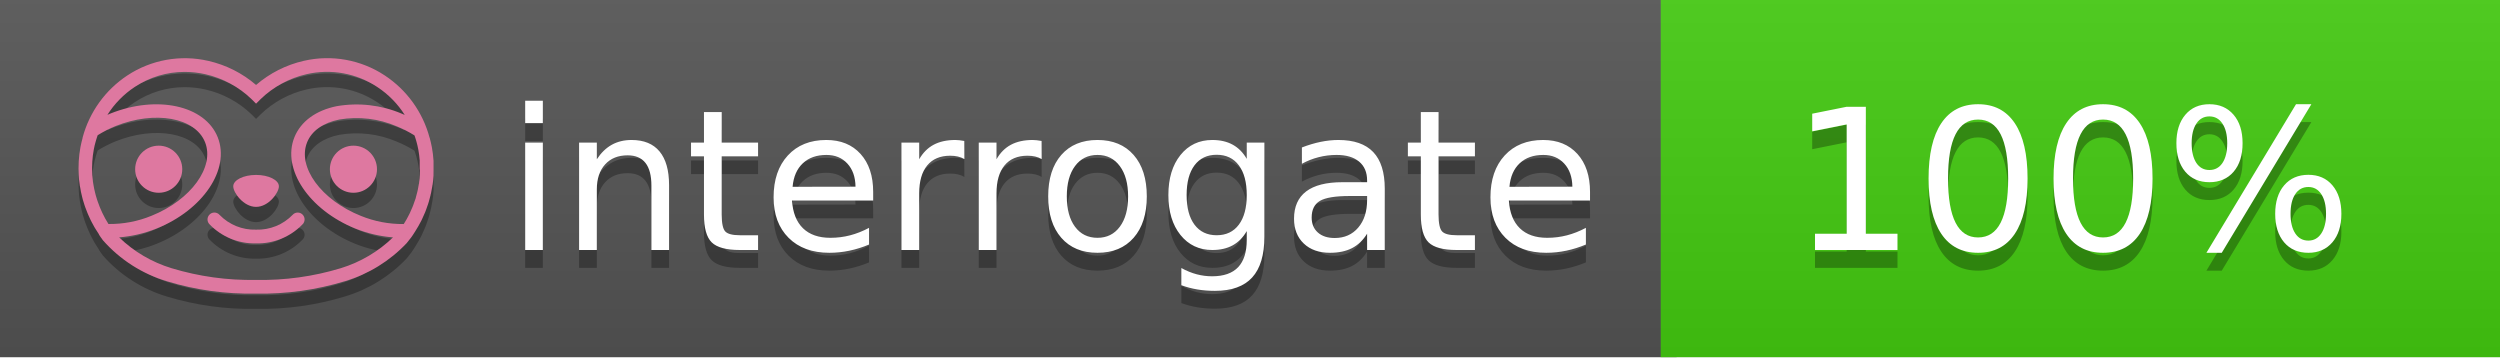
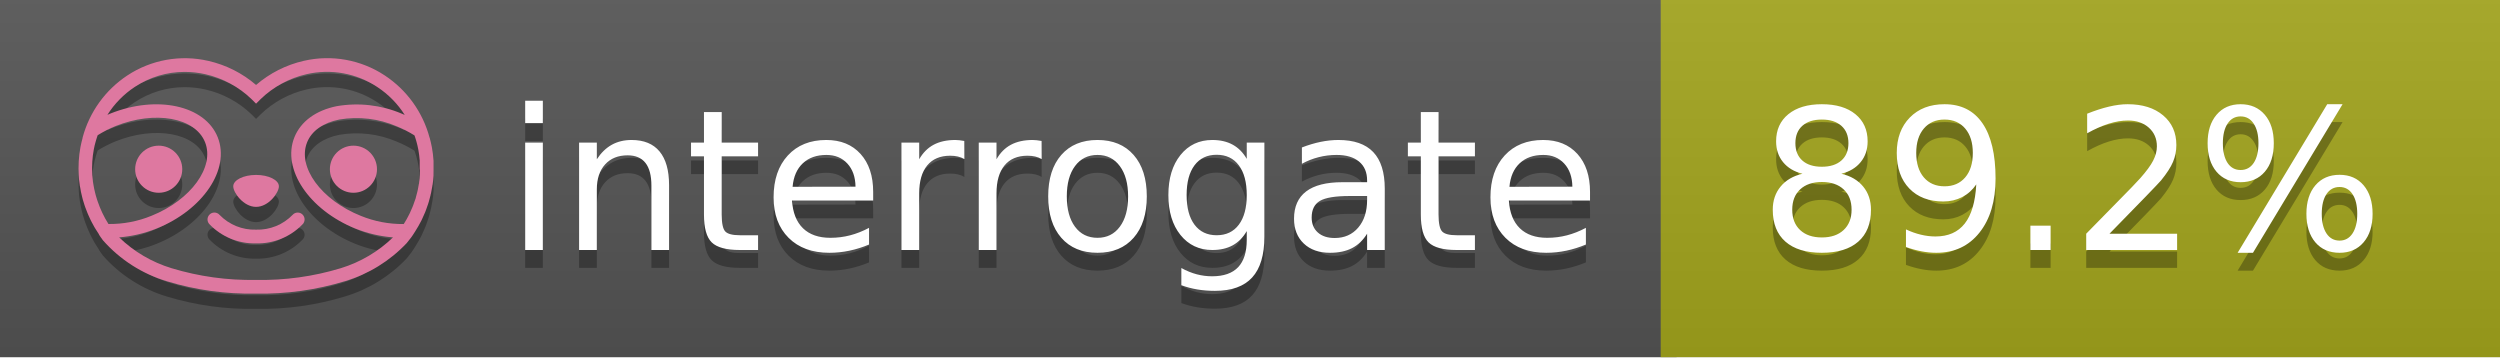
<svg xmlns="http://www.w3.org/2000/svg" width="140" height="20" viewBox="0 0 140 20" version="1.1" xml:space="preserve" style="fill-rule:evenodd;clip-rule:evenodd;stroke-linejoin:round;stroke-miterlimit:2;">
  <g transform="matrix(1,0,0,1,22,0)">
    <g id="backgrounds" transform="matrix(1.32789,0,0,1,-22.3892,0)">
      <rect x="0" y="0" width="71" height="20" style="fill:rgb(85,85,85);" />
    </g>
-     <rect x="71" y="0" width="47" height="20" data-interrogate="color" style="fill:#4c1" />
+     <rect x="71" y="0" width="47" height="20" data-interrogate="color" style="fill:#a4a61d" />
    <g transform="matrix(1.19746,0,0,1,-22.3744,-4.85723e-16)">
      <rect x="0" y="0" width="118" height="20" style="fill:url(#_Linear1);" />
    </g>
  </g>
  <g fill="#fff" text-anchor="middle" font-family="DejaVu Sans,Verdana,Geneva,sans-serif" font-size="110">
    <text x="590" y="150" fill="#010101" fill-opacity=".3" transform="scale(.1)" textLength="610">interrogate</text>
    <text x="590" y="140" transform="scale(.1)" textLength="610">interrogate</text>
-     <text x="1160" y="150" fill="#010101" fill-opacity=".3" transform="scale(.1)" textLength="330" data-interrogate="result">100%</text>
-     <text x="1160" y="140" transform="scale(.1)" textLength="330" data-interrogate="result">100%</text>
+     <text x="1160" y="150" fill="#010101" fill-opacity=".3" transform="scale(.1)" textLength="370" data-interrogate="result">89.2%</text>
+     <text x="1160" y="140" transform="scale(.1)" textLength="370" data-interrogate="result">89.2%</text>
  </g>
  <g id="logo-shadow" transform="matrix(0.854876,0,0,0.854876,-6.73514,1.732)">
    <g transform="matrix(0.299012,0,0,0.299012,9.70229,-6.68582)">
      <path d="M50,64.25C52.76,64.25 55,61.13 55,59.75C55,58.37 52.76,57.25 50,57.25C47.24,57.25 45,58.37 45,59.75C45,61.13 47.24,64.25 50,64.25Z" style="fill:rgb(1,1,1);fill-opacity:0.3;fill-rule:nonzero;" />
    </g>
    <g transform="matrix(0.299012,0,0,0.299012,9.70229,-6.68582)">
      <path d="M88,49.05C86.506,43.475 83.018,38.638 78.2,35.46C72.969,32.002 66.539,30.844 60.43,32.26C56.576,33.145 52.995,34.958 50,37.54C46.998,34.958 43.411,33.149 39.55,32.27C33.441,30.853 27.011,32.011 21.78,35.47C16.97,38.652 13.489,43.489 12,49.06L12,49.13C11.82,49.79 11.66,50.46 11.53,51.13C11.146,53.207 11.021,55.323 11.16,57.43C11.16,58.03 11.26,58.63 11.34,59.23C11.34,59.51 11.43,59.79 11.48,60.07C11.53,60.35 11.58,60.68 11.64,60.98C11.7,61.28 11.8,61.69 11.89,62.05C11.98,62.41 11.99,62.47 12.05,62.68C12.16,63.07 12.28,63.46 12.41,63.84L12.58,64.34C12.72,64.74 12.88,65.14 13.04,65.53L13.23,65.98C13.403,66.373 13.583,66.767 13.77,67.16L13.99,67.59C14.19,67.97 14.39,68.35 14.61,68.73L14.87,69.15C15.1,69.52 15.33,69.89 15.58,70.26L15.58,70.32L15.99,70.93C16.14,71.14 16.29,71.36 16.45,71.57C20.206,75.83 25.086,78.95 30.53,80.57C36.839,82.48 43.41,83.385 50,83.25C56.599,83.374 63.177,82.456 69.49,80.53C74.644,78.978 79.303,76.102 83,72.19C83.34,71.78 83.65,71.35 84,70.92L84.18,70.66L84.33,70.44L84.41,70.32C84.55,70.12 84.67,69.9 84.81,69.7C85.07,69.3 85.32,68.89 85.55,68.48C85.78,68.07 86.02,67.65 86.23,67.22C86.31,67.05 86.39,66.88 86.47,66.7C86.67,66.28 86.85,65.87 87.03,65.44L87.23,64.92C87.397,64.487 87.55,64.05 87.69,63.61L87.85,63.09C87.98,62.64 88.1,62.19 88.21,61.74C88.21,61.57 88.3,61.39 88.33,61.22C88.43,60.75 88.52,60.22 88.6,59.79C88.6,59.64 88.66,59.49 88.68,59.33C88.77,58.71 88.84,58.08 88.88,57.45L88.88,54.17C88.817,53.164 88.693,52.162 88.51,51.17C88.38,50.5 88.23,49.84 88.05,49.17L88,49.05ZM85.89,56.44L85.89,57.23C85.89,57.78 85.79,58.32 85.72,58.86C85.72,59.01 85.72,59.15 85.65,59.3C85.59,59.7 85.51,60.11 85.43,60.51L85.32,60.99C85.23,61.38 85.12,61.77 85.01,62.16C85.01,62.31 84.93,62.46 84.88,62.6C84.74,63.04 84.59,63.47 84.42,63.9L84.27,64.28C84.1,64.71 83.91,65.14 83.71,65.56C83.51,65.98 83.43,66.12 83.28,66.4L83.01,66.91C82.83,67.223 82.643,67.537 82.45,67.85L82.35,68.01C79.121,68.047 75.918,67.434 72.93,66.21C64.27,62.74 59,55.52 61.18,50.11C62.18,47.6 64.7,45.82 68.26,45.11C72.489,44.395 76.835,44.908 80.78,46.59C82.141,47.144 83.453,47.813 84.7,48.59C84.76,48.76 84.82,48.93 84.88,49.1C84.94,49.27 85.05,49.63 85.12,49.9C85.28,50.5 85.44,51.1 85.55,51.73C85.691,52.507 85.792,53.292 85.85,54.08L85.85,55.89C85.85,56.12 85.91,56.25 85.91,56.45L85.89,56.44ZM17.66,68C16.668,66.435 15.869,64.756 15.28,63L15.17,62.68C15.06,62.35 14.96,62.01 14.87,61.68C14.823,61.493 14.777,61.31 14.73,61.13C14.66,60.84 14.59,60.55 14.53,60.27C14.47,59.99 14.43,59.72 14.38,59.44C14.33,59.16 14.3,59 14.27,58.78C14.2,58.27 14.15,57.78 14.11,57.23L14.11,57.03C14.008,55.236 14.122,53.437 14.45,51.67C14.56,51.06 14.71,50.46 14.88,49.87C14.96,49.59 15.04,49.32 15.13,49.05C15.22,48.78 15.24,48.72 15.3,48.55C16.548,47.774 17.859,47.105 19.22,46.55C27.86,43.09 36.65,44.67 38.82,50.08C40.99,55.49 35.73,62.74 27.09,66.2C24.101,67.431 20.893,68.043 17.66,68ZM68.57,77.68C62.554,79.508 56.287,80.376 50,80.25C43.737,80.37 37.495,79.506 31.5,77.69C27.185,76.38 23.243,74.062 20,70.93C22.815,70.706 25.58,70.055 28.2,69C38.37,64.92 44.39,56 41.6,49C38.81,42 28.27,39.72 18.1,43.8L17.43,44.09C18.973,41.648 21.019,39.561 23.43,37.97C26.671,35.824 30.473,34.68 34.36,34.68C35.884,34.681 37.404,34.852 38.89,35.19C42.694,36.049 46.191,37.935 49,40.64L50,41.64L51,40.64C53.797,37.937 57.279,36.049 61.07,35.18C66.402,33.947 72.014,34.968 76.57,38C78.98,39.588 81.026,41.671 82.57,44.11L81.9,43.82C77.409,41.921 72.464,41.355 67.66,42.19C63.08,43.12 59.79,45.54 58.39,49.02C55.6,55.97 61.62,64.94 71.79,69.02C74.414,70.07 77.182,70.714 80,70.93C76.776,74.05 72.859,76.363 68.57,77.68Z" style="fill:rgb(1,1,1);fill-opacity:0.3;fill-rule:nonzero;" />
    </g>
    <g transform="matrix(0.299012,0,0,0.299012,9.70229,-6.68582)">
      <circle cx="71.33" cy="56" r="5.16" style="fill:rgb(1,1,1);fill-opacity:0.3;" />
    </g>
    <g transform="matrix(0.299012,0,0,0.299012,9.70229,-6.68582)">
      <circle cx="28.67" cy="56" r="5.16" style="fill:rgb(1,1,1);fill-opacity:0.3;" />
    </g>
    <g transform="matrix(0.299012,0,0,0.299012,9.70229,-6.68582)">
      <path d="M58,66C55.912,68.161 53.003,69.339 50,69.24C46.997,69.339 44.088,68.161 42,66C41.714,65.677 41.302,65.491 40.87,65.491C40.042,65.491 39.361,66.172 39.361,67C39.361,67.368 39.496,67.724 39.74,68C42.403,70.804 46.134,72.35 50,72.25C53.862,72.347 57.59,70.802 60.25,68C60.495,67.725 60.63,67.369 60.63,67C60.63,66.174 59.951,65.495 59.125,65.495C58.695,65.495 58.285,65.679 58,66Z" style="fill:rgb(1,1,1);fill-opacity:0.3;fill-rule:nonzero;" />
    </g>
  </g>
  <g id="logo-pink" transform="matrix(0.854876,0,0,0.854876,-6.73514,0.877124)">
    <g transform="matrix(0.299012,0,0,0.299012,9.70229,-6.68582)">
      <path d="M50,64.25C52.76,64.25 55,61.13 55,59.75C55,58.37 52.76,57.25 50,57.25C47.24,57.25 45,58.37 45,59.75C45,61.13 47.24,64.25 50,64.25Z" style="fill:rgb(222,120,160);fill-rule:nonzero;" />
    </g>
    <g transform="matrix(0.299012,0,0,0.299012,9.70229,-6.68582)">
      <path d="M88,49.05C86.506,43.475 83.018,38.638 78.2,35.46C72.969,32.002 66.539,30.844 60.43,32.26C56.576,33.145 52.995,34.958 50,37.54C46.998,34.958 43.411,33.149 39.55,32.27C33.441,30.853 27.011,32.011 21.78,35.47C16.97,38.652 13.489,43.489 12,49.06L12,49.13C11.82,49.79 11.66,50.46 11.53,51.13C11.146,53.207 11.021,55.323 11.16,57.43C11.16,58.03 11.26,58.63 11.34,59.23C11.34,59.51 11.43,59.79 11.48,60.07C11.53,60.35 11.58,60.68 11.64,60.98C11.7,61.28 11.8,61.69 11.89,62.05C11.98,62.41 11.99,62.47 12.05,62.68C12.16,63.07 12.28,63.46 12.41,63.84L12.58,64.34C12.72,64.74 12.88,65.14 13.04,65.53L13.23,65.98C13.403,66.373 13.583,66.767 13.77,67.16L13.99,67.59C14.19,67.97 14.39,68.35 14.61,68.73L14.87,69.15C15.1,69.52 15.33,69.89 15.58,70.26L15.58,70.32L15.99,70.93C16.14,71.14 16.29,71.36 16.45,71.57C20.206,75.83 25.086,78.95 30.53,80.57C36.839,82.48 43.41,83.385 50,83.25C56.599,83.374 63.177,82.456 69.49,80.53C74.644,78.978 79.303,76.102 83,72.19C83.34,71.78 83.65,71.35 84,70.92L84.18,70.66L84.33,70.44L84.41,70.32C84.55,70.12 84.67,69.9 84.81,69.7C85.07,69.3 85.32,68.89 85.55,68.48C85.78,68.07 86.02,67.65 86.23,67.22C86.31,67.05 86.39,66.88 86.47,66.7C86.67,66.28 86.85,65.87 87.03,65.44L87.23,64.92C87.397,64.487 87.55,64.05 87.69,63.61L87.85,63.09C87.98,62.64 88.1,62.19 88.21,61.74C88.21,61.57 88.3,61.39 88.33,61.22C88.43,60.75 88.52,60.22 88.6,59.79C88.6,59.64 88.66,59.49 88.68,59.33C88.77,58.71 88.84,58.08 88.88,57.45L88.88,54.17C88.817,53.164 88.693,52.162 88.51,51.17C88.38,50.5 88.23,49.84 88.05,49.17L88,49.05ZM85.89,56.44L85.89,57.23C85.89,57.78 85.79,58.32 85.72,58.86C85.72,59.01 85.72,59.15 85.65,59.3C85.59,59.7 85.51,60.11 85.43,60.51L85.32,60.99C85.23,61.38 85.12,61.77 85.01,62.16C85.01,62.31 84.93,62.46 84.88,62.6C84.74,63.04 84.59,63.47 84.42,63.9L84.27,64.28C84.1,64.71 83.91,65.14 83.71,65.56C83.51,65.98 83.43,66.12 83.28,66.4L83.01,66.91C82.83,67.223 82.643,67.537 82.45,67.85L82.35,68.01C79.121,68.047 75.918,67.434 72.93,66.21C64.27,62.74 59,55.52 61.18,50.11C62.18,47.6 64.7,45.82 68.26,45.11C72.489,44.395 76.835,44.908 80.78,46.59C82.141,47.144 83.453,47.813 84.7,48.59C84.76,48.76 84.82,48.93 84.88,49.1C84.94,49.27 85.05,49.63 85.12,49.9C85.28,50.5 85.44,51.1 85.55,51.73C85.691,52.507 85.792,53.292 85.85,54.08L85.85,55.89C85.85,56.12 85.91,56.25 85.91,56.45L85.89,56.44ZM17.66,68C16.668,66.435 15.869,64.756 15.28,63L15.17,62.68C15.06,62.35 14.96,62.01 14.87,61.68C14.823,61.493 14.777,61.31 14.73,61.13C14.66,60.84 14.59,60.55 14.53,60.27C14.47,59.99 14.43,59.72 14.38,59.44C14.33,59.16 14.3,59 14.27,58.78C14.2,58.27 14.15,57.78 14.11,57.23L14.11,57.03C14.008,55.236 14.122,53.437 14.45,51.67C14.56,51.06 14.71,50.46 14.88,49.87C14.96,49.59 15.04,49.32 15.13,49.05C15.22,48.78 15.24,48.72 15.3,48.55C16.548,47.774 17.859,47.105 19.22,46.55C27.86,43.09 36.65,44.67 38.82,50.08C40.99,55.49 35.73,62.74 27.09,66.2C24.101,67.431 20.893,68.043 17.66,68ZM68.57,77.68C62.554,79.508 56.287,80.376 50,80.25C43.737,80.37 37.495,79.506 31.5,77.69C27.185,76.38 23.243,74.062 20,70.93C22.815,70.706 25.58,70.055 28.2,69C38.37,64.92 44.39,56 41.6,49C38.81,42 28.27,39.72 18.1,43.8L17.43,44.09C18.973,41.648 21.019,39.561 23.43,37.97C26.671,35.824 30.473,34.68 34.36,34.68C35.884,34.681 37.404,34.852 38.89,35.19C42.694,36.049 46.191,37.935 49,40.64L50,41.64L51,40.64C53.797,37.937 57.279,36.049 61.07,35.18C66.402,33.947 72.014,34.968 76.57,38C78.98,39.588 81.026,41.671 82.57,44.11L81.9,43.82C77.409,41.921 72.464,41.355 67.66,42.19C63.08,43.12 59.79,45.54 58.39,49.02C55.6,55.97 61.62,64.94 71.79,69.02C74.414,70.07 77.182,70.714 80,70.93C76.776,74.05 72.859,76.363 68.57,77.68Z" style="fill:rgb(222,120,160);fill-rule:nonzero;" />
    </g>
    <g transform="matrix(0.299012,0,0,0.299012,9.70229,-6.68582)">
      <circle cx="71.33" cy="56" r="5.16" style="fill:rgb(222,120,160);" />
    </g>
    <g transform="matrix(0.299012,0,0,0.299012,9.70229,-6.68582)">
      <circle cx="28.67" cy="56" r="5.16" style="fill:rgb(222,120,160);" />
    </g>
    <g transform="matrix(0.299012,0,0,0.299012,9.70229,-6.68582)">
      <path d="M58,66C55.912,68.161 53.003,69.339 50,69.24C46.997,69.339 44.088,68.161 42,66C41.714,65.677 41.302,65.491 40.87,65.491C40.042,65.491 39.361,66.172 39.361,67C39.361,67.368 39.496,67.724 39.74,68C42.403,70.804 46.134,72.35 50,72.25C53.862,72.347 57.59,70.802 60.25,68C60.495,67.725 60.63,67.369 60.63,67C60.63,66.174 59.951,65.495 59.125,65.495C58.695,65.495 58.285,65.679 58,66Z" style="fill:rgb(222,120,160);fill-rule:nonzero;" />
    </g>
  </g>
  <defs>
    <linearGradient id="_Linear1" x1="0" y1="0" x2="1" y2="0" gradientUnits="userSpaceOnUse" gradientTransform="matrix(1.22465e-15,20,-20,1.22465e-15,0,0)">
      <stop offset="0" style="stop-color:rgb(187,187,187);stop-opacity:0.1" />
      <stop offset="1" style="stop-color:black;stop-opacity:0.1" />
    </linearGradient>
  </defs>
</svg>
